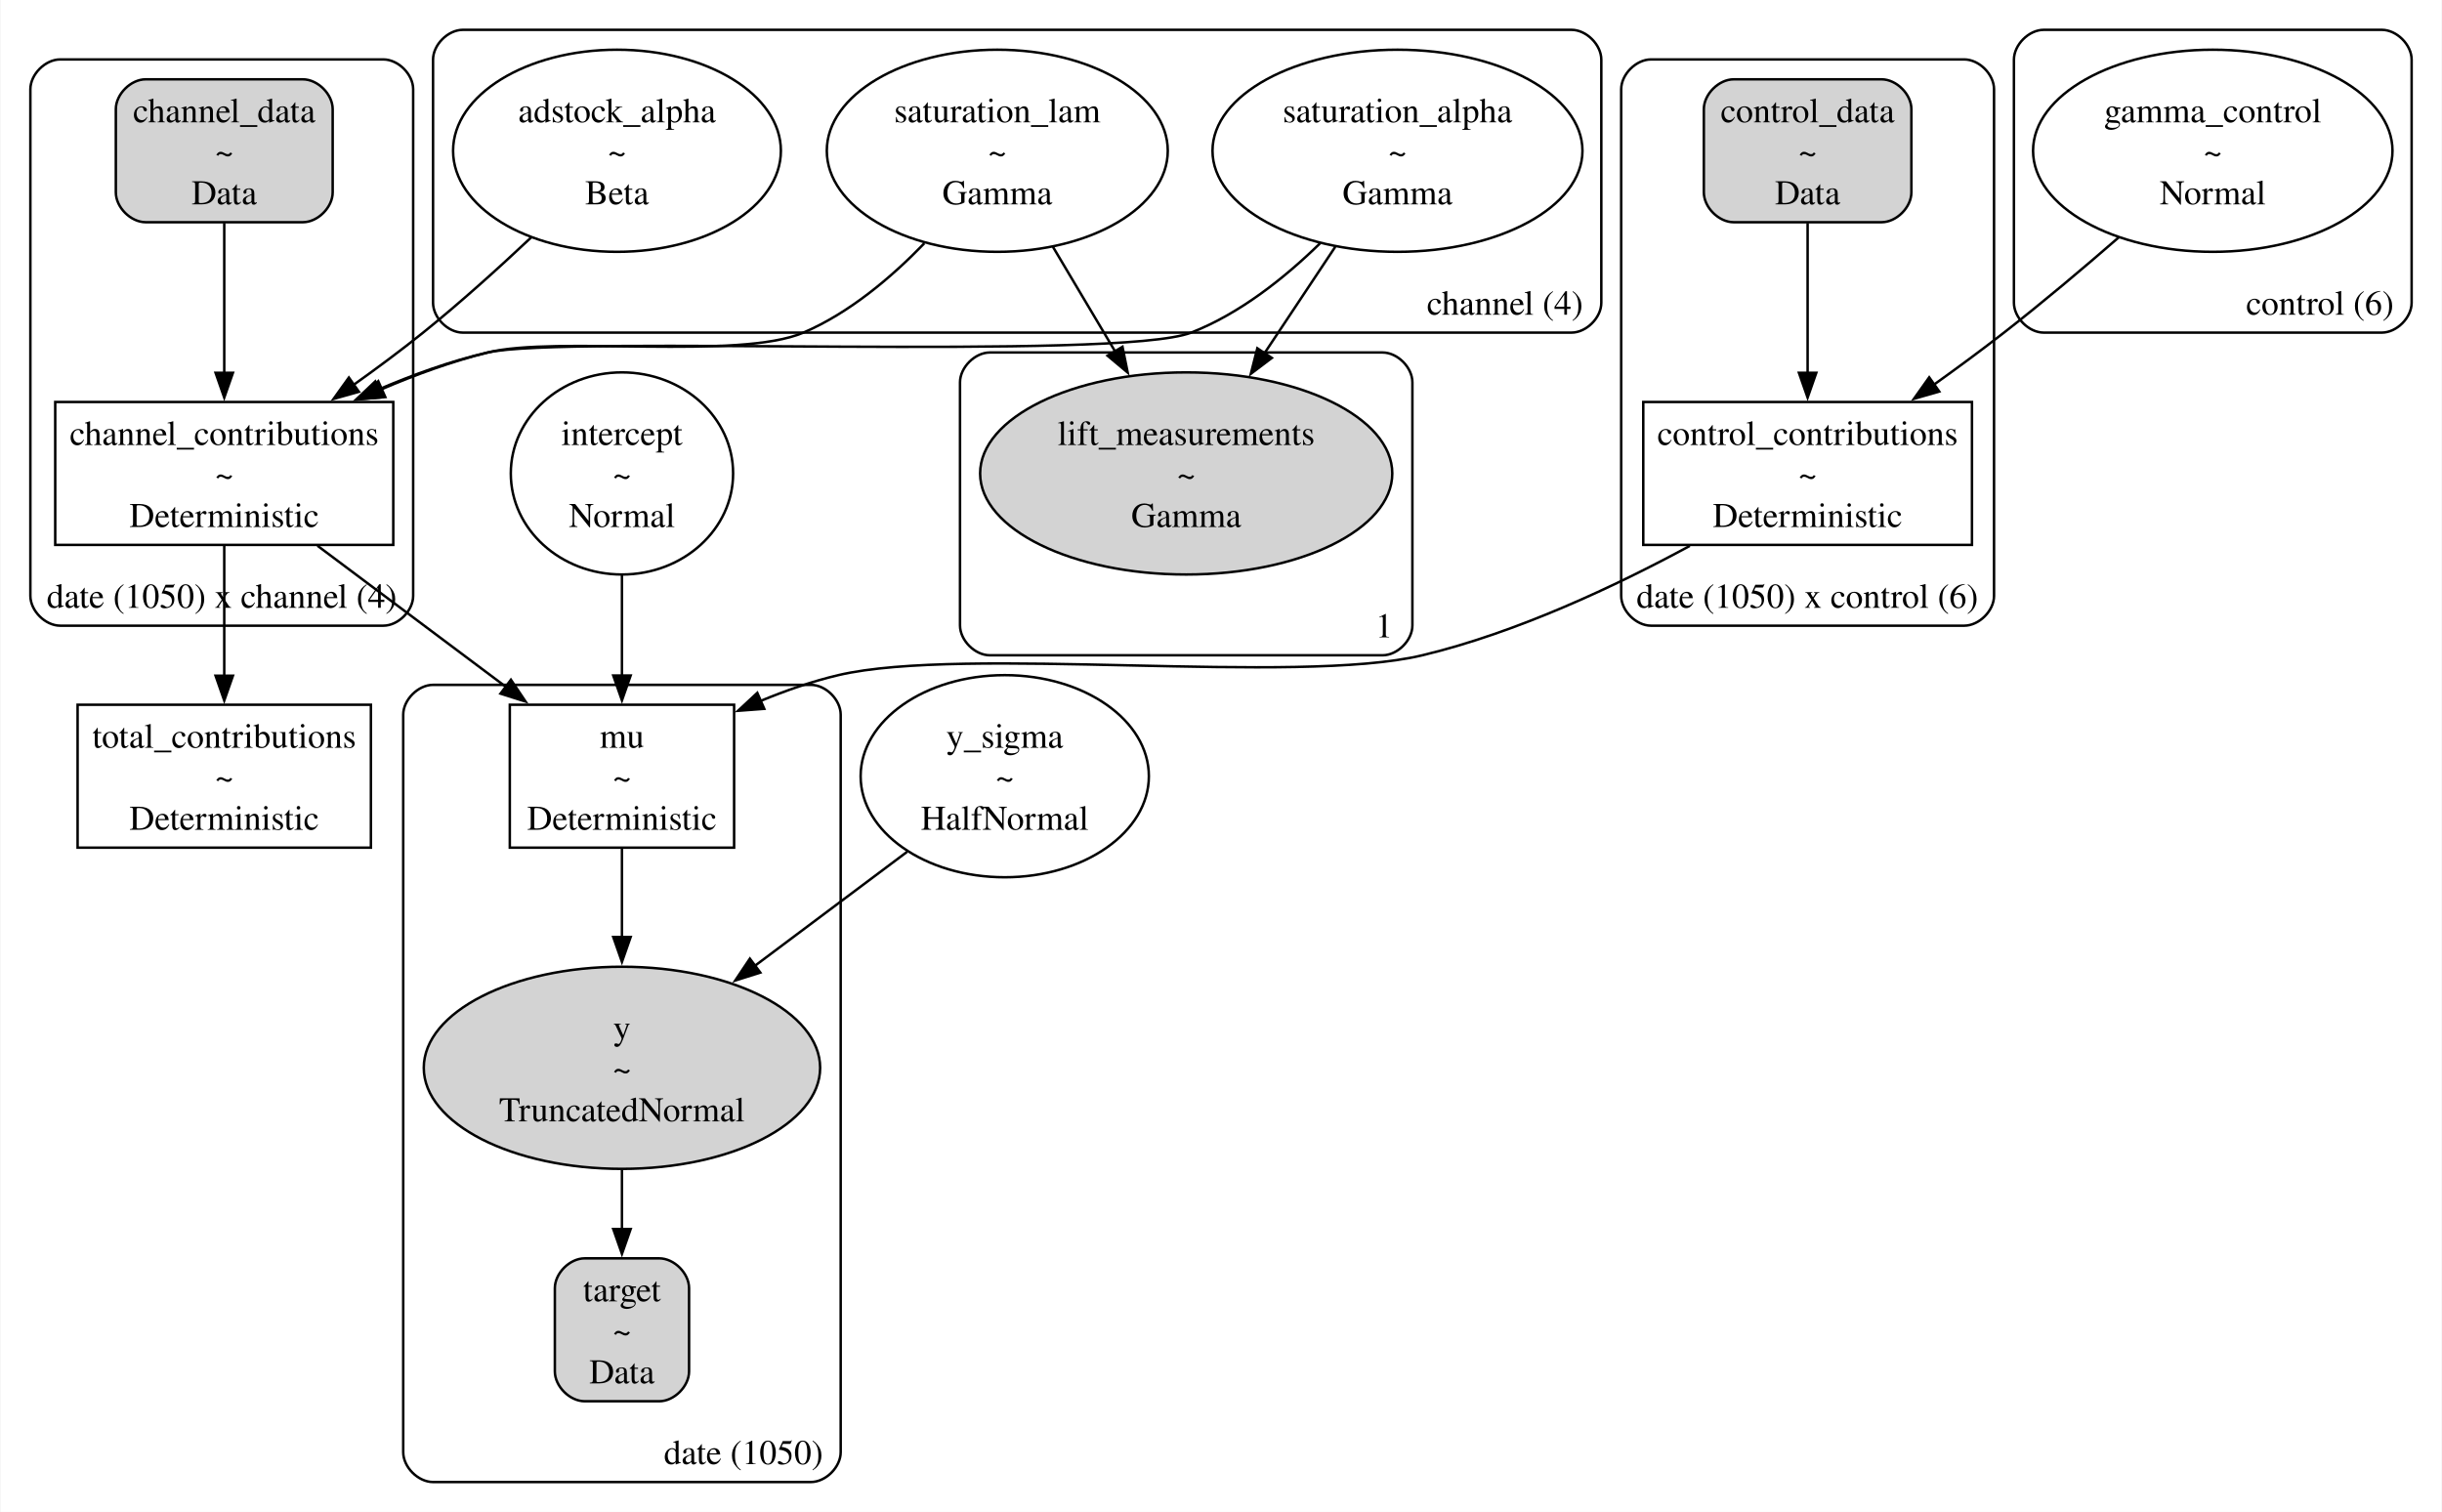
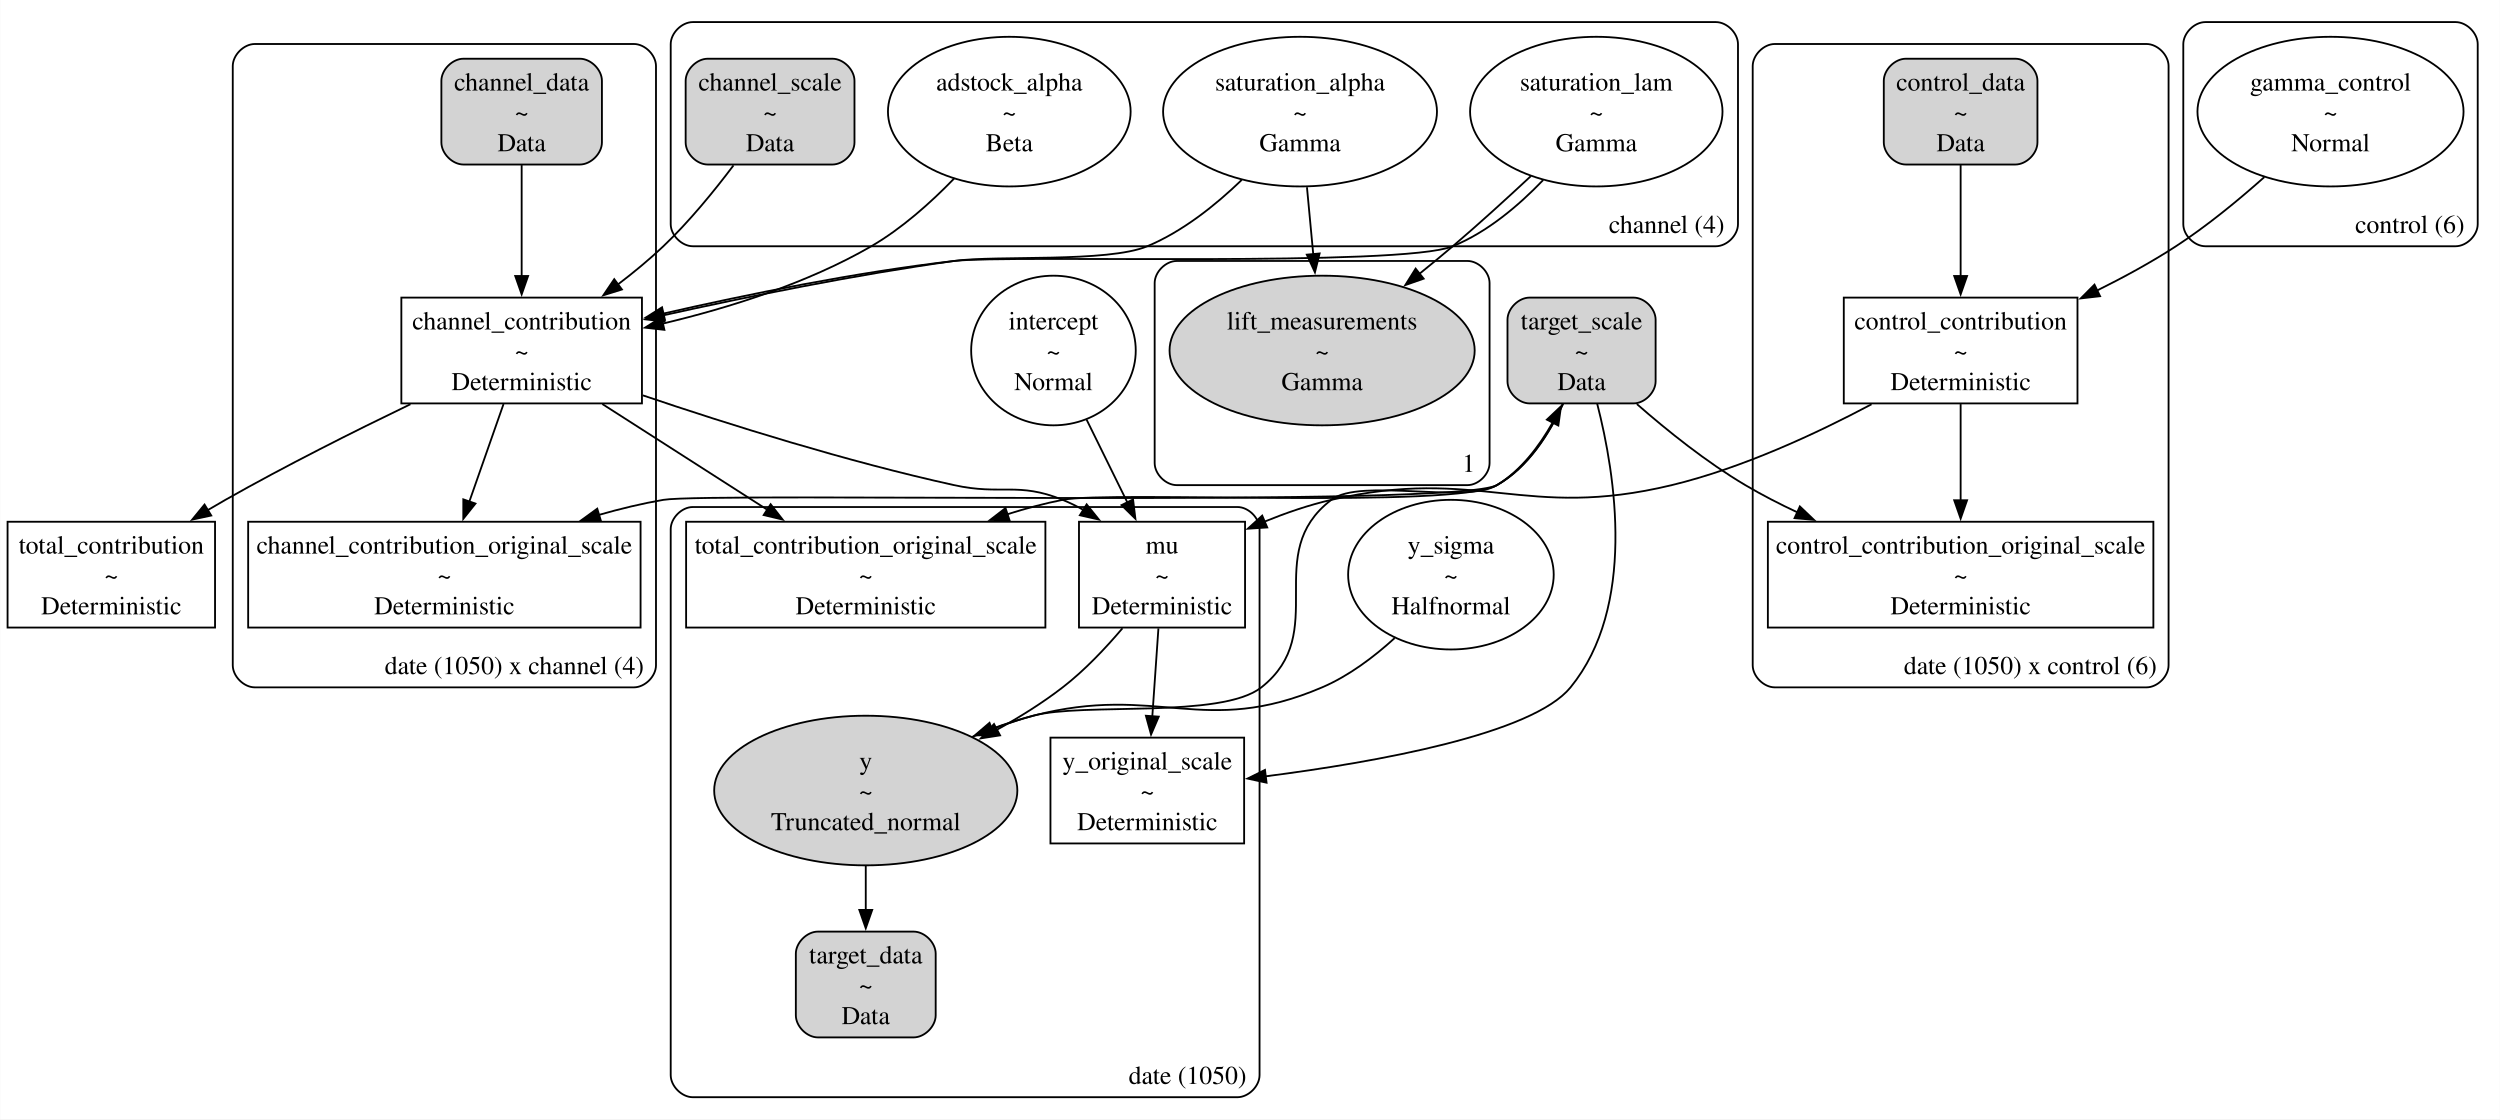
- <svg xmlns="http://www.w3.org/2000/svg" width="982pt" height="608pt" viewBox="0.00 0.00 982.00 608.27">
+ <svg xmlns="http://www.w3.org/2000/svg" width="1358pt" height="608pt" viewBox="0.00 0.00 1358.38 608.27">
  <g id="graph0" class="graph" transform="scale(1 1) rotate(0) translate(4 604.27)">
-     <polygon fill="white" stroke="none" points="-4,4 -4,-604.27 978,-604.27 978,4 -4,4" />
+     <polygon fill="white" stroke="none" points="-4,4 -4,-604.27 1354.38,-604.27 1354.38,4 -4,4" />
    <g id="clust1" class="cluster">
-       <path fill="none" stroke="black" d="M20,-352.54C20,-352.54 150,-352.54 150,-352.54 156,-352.54 162,-358.54 162,-364.54 162,-364.54 162,-568.36 162,-568.36 162,-574.36 156,-580.36 150,-580.36 150,-580.36 20,-580.36 20,-580.36 14,-580.36 8,-574.36 8,-568.36 8,-568.36 8,-364.54 8,-364.54 8,-358.54 14,-352.54 20,-352.54" />
-       <text text-anchor="middle" x="85" y="-359.74" font-family="Times,serif" font-size="14.00">date (1050) x channel (4)</text>
+       <path fill="none" stroke="black" d="M372.38,-470.45C372.38,-470.45 928.38,-470.45 928.38,-470.45 934.38,-470.45 940.38,-476.45 940.38,-482.45 940.38,-482.45 940.38,-580.27 940.38,-580.27 940.38,-586.27 934.38,-592.27 928.38,-592.27 928.38,-592.27 372.38,-592.27 372.38,-592.27 366.38,-592.27 360.38,-586.27 360.38,-580.27 360.38,-580.27 360.38,-482.45 360.38,-482.45 360.38,-476.45 366.38,-470.45 372.38,-470.45" />
+       <text text-anchor="middle" x="901.62" y="-477.65" font-family="Times,serif" font-size="14.00">channel (4)</text>
    </g>
    <g id="clust2" class="cluster">
-       <path fill="none" stroke="black" d="M170,-8C170,-8 322,-8 322,-8 328,-8 334,-14 334,-20 334,-20 334,-316.73 334,-316.73 334,-322.73 328,-328.73 322,-328.73 322,-328.73 170,-328.73 170,-328.73 164,-328.73 158,-322.73 158,-316.73 158,-316.73 158,-20 158,-20 158,-14 164,-8 170,-8" />
-       <text text-anchor="middle" x="294.88" y="-15.2" font-family="Times,serif" font-size="14.00">date (1050)</text>
+       <path fill="none" stroke="black" d="M134.38,-230.73C134.38,-230.73 340.38,-230.73 340.38,-230.73 346.38,-230.73 352.38,-236.73 352.38,-242.73 352.38,-242.73 352.38,-568.36 352.38,-568.36 352.38,-574.36 346.38,-580.36 340.38,-580.36 340.38,-580.36 134.38,-580.36 134.38,-580.36 128.38,-580.36 122.38,-574.36 122.38,-568.36 122.38,-568.36 122.38,-242.73 122.38,-242.73 122.38,-236.73 128.38,-230.73 134.38,-230.73" />
+       <text text-anchor="middle" x="275.38" y="-237.93" font-family="Times,serif" font-size="14.00">date (1050) x channel (4)</text>
    </g>
    <g id="clust3" class="cluster">
-       <path fill="none" stroke="black" d="M182,-470.45C182,-470.45 628,-470.45 628,-470.45 634,-470.45 640,-476.45 640,-482.45 640,-482.45 640,-580.27 640,-580.27 640,-586.27 634,-592.27 628,-592.27 628,-592.27 182,-592.27 182,-592.27 176,-592.27 170,-586.27 170,-580.27 170,-580.27 170,-482.45 170,-482.45 170,-476.45 176,-470.45 182,-470.45" />
-       <text text-anchor="middle" x="601.25" y="-477.65" font-family="Times,serif" font-size="14.00">channel (4)</text>
+       <path fill="none" stroke="black" d="M372.38,-8C372.38,-8 668.38,-8 668.38,-8 674.38,-8 680.38,-14 680.38,-20 680.38,-20 680.38,-316.73 680.38,-316.73 680.38,-322.73 674.38,-328.73 668.38,-328.73 668.38,-328.73 372.38,-328.73 372.38,-328.73 366.38,-328.73 360.38,-322.73 360.38,-316.73 360.38,-316.73 360.38,-20 360.38,-20 360.38,-14 366.38,-8 372.38,-8" />
+       <text text-anchor="middle" x="641.25" y="-15.2" font-family="Times,serif" font-size="14.00">date (1050)</text>
    </g>
    <g id="clust4" class="cluster">
-       <path fill="none" stroke="black" d="M818,-470.45C818,-470.45 954,-470.45 954,-470.45 960,-470.45 966,-476.45 966,-482.45 966,-482.45 966,-580.27 966,-580.27 966,-586.27 960,-592.27 954,-592.27 954,-592.27 818,-592.27 818,-592.27 812,-592.27 806,-586.27 806,-580.27 806,-580.27 806,-482.45 806,-482.45 806,-476.45 812,-470.45 818,-470.45" />
-       <text text-anchor="middle" x="929.12" y="-477.65" font-family="Times,serif" font-size="14.00">control (6)</text>
+       <path fill="none" stroke="black" d="M1194.38,-470.45C1194.38,-470.45 1330.38,-470.45 1330.38,-470.45 1336.38,-470.45 1342.38,-476.45 1342.38,-482.45 1342.38,-482.45 1342.38,-580.27 1342.38,-580.27 1342.38,-586.27 1336.38,-592.27 1330.38,-592.27 1330.38,-592.27 1194.38,-592.27 1194.38,-592.27 1188.38,-592.27 1182.38,-586.27 1182.38,-580.27 1182.38,-580.27 1182.38,-482.45 1182.38,-482.45 1182.38,-476.45 1188.38,-470.45 1194.38,-470.45" />
+       <text text-anchor="middle" x="1305.5" y="-477.65" font-family="Times,serif" font-size="14.00">control (6)</text>
    </g>
    <g id="clust5" class="cluster">
-       <path fill="none" stroke="black" d="M660,-352.54C660,-352.54 786,-352.54 786,-352.54 792,-352.54 798,-358.54 798,-364.54 798,-364.54 798,-568.36 798,-568.36 798,-574.36 792,-580.36 786,-580.36 786,-580.36 660,-580.36 660,-580.36 654,-580.36 648,-574.36 648,-568.36 648,-568.36 648,-364.54 648,-364.54 648,-358.54 654,-352.54 660,-352.54" />
-       <text text-anchor="middle" x="722.88" y="-359.74" font-family="Times,serif" font-size="14.00">date (1050) x control (6)</text>
+       <path fill="none" stroke="black" d="M960.38,-230.73C960.38,-230.73 1162.38,-230.73 1162.38,-230.73 1168.38,-230.73 1174.38,-236.73 1174.38,-242.73 1174.38,-242.73 1174.38,-568.36 1174.38,-568.36 1174.38,-574.36 1168.38,-580.36 1162.38,-580.36 1162.38,-580.36 960.38,-580.36 960.38,-580.36 954.38,-580.36 948.38,-574.36 948.38,-568.36 948.38,-568.36 948.38,-242.73 948.38,-242.73 948.38,-236.73 954.38,-230.73 960.38,-230.73" />
+       <text text-anchor="middle" x="1099.25" y="-237.93" font-family="Times,serif" font-size="14.00">date (1050) x control (6)</text>
    </g>
    <g id="clust6" class="cluster">
-       <path fill="none" stroke="black" d="M394,-340.63C394,-340.63 552,-340.63 552,-340.63 558,-340.63 564,-346.63 564,-352.63 564,-352.63 564,-450.45 564,-450.45 564,-456.45 558,-462.45 552,-462.45 552,-462.45 394,-462.45 394,-462.45 388,-462.45 382,-456.45 382,-450.45 382,-450.45 382,-352.63 382,-352.63 382,-346.63 388,-340.63 394,-340.63" />
-       <text text-anchor="middle" x="552.62" y="-347.83" font-family="Times,serif" font-size="14.00">1</text>
+       <path fill="none" stroke="black" d="M635.38,-340.63C635.38,-340.63 793.38,-340.63 793.38,-340.63 799.38,-340.63 805.38,-346.63 805.38,-352.63 805.38,-352.63 805.38,-450.45 805.38,-450.45 805.38,-456.45 799.38,-462.45 793.38,-462.45 793.38,-462.45 635.38,-462.45 635.38,-462.45 629.38,-462.45 623.38,-456.45 623.38,-450.45 623.38,-450.45 623.38,-352.63 623.38,-352.63 623.38,-346.63 629.38,-340.63 635.38,-340.63" />
+       <text text-anchor="middle" x="794" y="-347.83" font-family="Times,serif" font-size="14.00">1</text>
    </g>
    <g id="node1" class="node">
-       <path fill="lightgrey" stroke="black" d="M117.62,-572.36C117.62,-572.36 54.37,-572.36 54.37,-572.36 48.38,-572.36 42.38,-566.36 42.38,-560.36 42.38,-560.36 42.38,-526.86 42.38,-526.86 42.38,-520.86 48.38,-514.86 54.38,-514.86 54.38,-514.86 117.62,-514.86 117.62,-514.86 123.62,-514.86 129.62,-520.86 129.62,-526.86 129.62,-526.86 129.62,-560.36 129.62,-560.36 129.62,-566.36 123.62,-572.36 117.62,-572.36" />
-       <text text-anchor="middle" x="86" y="-555.06" font-family="Times,serif" font-size="14.00">channel_data</text>
-       <text text-anchor="middle" x="86" y="-538.56" font-family="Times,serif" font-size="14.00">~</text>
-       <text text-anchor="middle" x="86" y="-522.06" font-family="Times,serif" font-size="14.00">Data</text>
+       <path fill="lightgrey" stroke="black" d="M448.25,-572.36C448.25,-572.36 380.5,-572.36 380.5,-572.36 374.5,-572.36 368.5,-566.36 368.5,-560.36 368.5,-560.36 368.5,-526.86 368.5,-526.86 368.5,-520.86 374.5,-514.86 380.5,-514.86 380.5,-514.86 448.25,-514.86 448.25,-514.86 454.25,-514.86 460.25,-520.86 460.25,-526.86 460.25,-526.86 460.25,-560.36 460.25,-560.36 460.25,-566.36 454.25,-572.36 448.25,-572.36" />
+       <text text-anchor="middle" x="414.38" y="-555.06" font-family="Times,serif" font-size="14.00">channel_scale</text>
+       <text text-anchor="middle" x="414.38" y="-538.56" font-family="Times,serif" font-size="14.00">~</text>
+       <text text-anchor="middle" x="414.38" y="-522.06" font-family="Times,serif" font-size="14.00">Data</text>
+     </g>
+     <g id="node10" class="node">
+       <polygon fill="none" stroke="black" points="344.75,-442.54 214,-442.54 214,-385.04 344.75,-385.04 344.75,-442.54" />
+       <text text-anchor="middle" x="279.38" y="-425.24" font-family="Times,serif" font-size="14.00">channel_contribution</text>
+       <text text-anchor="middle" x="279.38" y="-408.74" font-family="Times,serif" font-size="14.00">~</text>
+       <text text-anchor="middle" x="279.38" y="-392.24" font-family="Times,serif" font-size="14.00">Deterministic</text>
+     </g>
+     <g id="edge6" class="edge">
+       <path fill="none" stroke="black" d="M394.5,-514.4C383.98,-500.42 370.36,-483.74 356.38,-470.45 348.82,-463.28 340.31,-456.25 331.77,-449.75" />
+       <polygon fill="black" stroke="black" points="333.87,-446.95 323.76,-443.8 329.7,-452.57 333.87,-446.95" />
    </g>
    <g id="node2" class="node">
-       <polygon fill="none" stroke="black" points="154,-442.54 18,-442.54 18,-385.04 154,-385.04 154,-442.54" />
-       <text text-anchor="middle" x="86" y="-425.24" font-family="Times,serif" font-size="14.00">channel_contributions</text>
-       <text text-anchor="middle" x="86" y="-408.74" font-family="Times,serif" font-size="14.00">~</text>
-       <text text-anchor="middle" x="86" y="-392.24" font-family="Times,serif" font-size="14.00">Deterministic</text>
+       <ellipse fill="none" stroke="black" cx="544.38" cy="-543.61" rx="65.94" ry="40.66" />
+       <text text-anchor="middle" x="544.38" y="-555.06" font-family="Times,serif" font-size="14.00">adstock_alpha</text>
+       <text text-anchor="middle" x="544.38" y="-538.56" font-family="Times,serif" font-size="14.00">~</text>
+       <text text-anchor="middle" x="544.38" y="-522.06" font-family="Times,serif" font-size="14.00">Beta</text>
+     </g>
+     <g id="edge4" class="edge">
+       <path fill="none" stroke="black" d="M514.37,-507.22C501.65,-494.08 485.94,-480.06 469.38,-470.45 434.61,-450.29 391.98,-436.94 355.91,-428.38" />
+       <polygon fill="black" stroke="black" points="356.95,-425.02 346.42,-426.21 355.39,-431.85 356.95,-425.02" />
+     </g>
+     <g id="node3" class="node">
+       <ellipse fill="none" stroke="black" cx="702.38" cy="-543.61" rx="74.42" ry="40.66" />
+       <text text-anchor="middle" x="702.38" y="-555.06" font-family="Times,serif" font-size="14.00">saturation_alpha</text>
+       <text text-anchor="middle" x="702.38" y="-538.56" font-family="Times,serif" font-size="14.00">~</text>
+       <text text-anchor="middle" x="702.38" y="-522.06" font-family="Times,serif" font-size="14.00">Gamma</text>
    </g>
    <g id="edge5" class="edge">
-       <path fill="none" stroke="black" d="M86,-514.56C86,-496.83 86,-473.65 86,-454.1" />
-       <polygon fill="black" stroke="black" points="89.5,-454.29 86,-444.29 82.5,-454.29 89.5,-454.29" />
+       <path fill="none" stroke="black" d="M670.7,-506.5C656.48,-492.75 638.58,-478.48 619.38,-470.45 597.78,-461.43 537.55,-465.67 514.38,-462.45 461.14,-455.05 401.83,-443 356.11,-432.86" />
+       <polygon fill="black" stroke="black" points="357.09,-429.49 346.57,-430.73 355.57,-436.33 357.09,-429.49" />
+     </g>
+     <g id="node21" class="node">
+       <ellipse fill="lightgrey" stroke="black" cx="714.38" cy="-413.79" rx="82.91" ry="40.66" />
+       <text text-anchor="middle" x="714.38" y="-425.24" font-family="Times,serif" font-size="14.00">lift_measurements</text>
+       <text text-anchor="middle" x="714.38" y="-408.74" font-family="Times,serif" font-size="14.00">~</text>
+       <text text-anchor="middle" x="714.38" y="-392.24" font-family="Times,serif" font-size="14.00">Gamma</text>
+     </g>
+     <g id="edge24" class="edge">
+       <path fill="none" stroke="black" d="M706.14,-502.52C707.22,-490.98 708.42,-478.23 709.56,-466.11" />
+       <polygon fill="black" stroke="black" points="713.03,-466.53 710.48,-456.25 706.06,-465.88 713.03,-466.53" />
+     </g>
+     <g id="node4" class="node">
+       <ellipse fill="none" stroke="black" cx="863.38" cy="-543.61" rx="68.59" ry="40.66" />
+       <text text-anchor="middle" x="863.38" y="-555.06" font-family="Times,serif" font-size="14.00">saturation_lam</text>
+       <text text-anchor="middle" x="863.38" y="-538.56" font-family="Times,serif" font-size="14.00">~</text>
+       <text text-anchor="middle" x="863.38" y="-522.06" font-family="Times,serif" font-size="14.00">Gamma</text>
+     </g>
+     <g id="edge7" class="edge">
+       <path fill="none" stroke="black" d="M834.53,-506.46C821.2,-492.53 804.16,-478.13 785.38,-470.45 757.49,-459.05 544.3,-465.9 514.38,-462.45 461.08,-456.31 401.89,-444.27 356.24,-433.83" />
+       <polygon fill="black" stroke="black" points="357.25,-430.47 346.71,-431.63 355.67,-437.29 357.25,-430.47" />
+     </g>
+     <g id="edge25" class="edge">
+       <path fill="none" stroke="black" d="M827.82,-508.57C814.69,-496.32 799.56,-482.54 785.38,-470.45 779.61,-465.54 773.49,-460.49 767.35,-455.54" />
+       <polygon fill="black" stroke="black" points="769.56,-452.83 759.57,-449.33 765.2,-458.3 769.56,-452.83" />
    </g>
    <g id="node5" class="node">
-       <polygon fill="none" stroke="black" points="291.12,-320.73 200.88,-320.73 200.88,-263.23 291.12,-263.23 291.12,-320.73" />
-       <text text-anchor="middle" x="246" y="-303.43" font-family="Times,serif" font-size="14.00">mu</text>
-       <text text-anchor="middle" x="246" y="-286.93" font-family="Times,serif" font-size="14.00">~</text>
-       <text text-anchor="middle" x="246" y="-270.43" font-family="Times,serif" font-size="14.00">Deterministic</text>
+       <path fill="lightgrey" stroke="black" d="M883.62,-442.54C883.62,-442.54 827.12,-442.54 827.12,-442.54 821.12,-442.54 815.12,-436.54 815.12,-430.54 815.12,-430.54 815.12,-397.04 815.12,-397.04 815.12,-391.04 821.12,-385.04 827.12,-385.04 827.12,-385.04 883.62,-385.04 883.62,-385.04 889.62,-385.04 895.62,-391.04 895.62,-397.04 895.62,-397.04 895.62,-430.54 895.62,-430.54 895.62,-436.54 889.62,-442.54 883.62,-442.54" />
+       <text text-anchor="middle" x="855.38" y="-425.24" font-family="Times,serif" font-size="14.00">target_scale</text>
+       <text text-anchor="middle" x="855.38" y="-408.74" font-family="Times,serif" font-size="14.00">~</text>
+       <text text-anchor="middle" x="855.38" y="-392.24" font-family="Times,serif" font-size="14.00">Data</text>
+     </g>
+     <g id="node11" class="node">
+       <polygon fill="none" stroke="black" points="344,-320.73 130.75,-320.73 130.75,-263.23 344,-263.23 344,-320.73" />
+       <text text-anchor="middle" x="237.38" y="-303.43" font-family="Times,serif" font-size="14.00">channel_contribution_original_scale</text>
+       <text text-anchor="middle" x="237.38" y="-286.93" font-family="Times,serif" font-size="14.00">~</text>
+       <text text-anchor="middle" x="237.38" y="-270.43" font-family="Times,serif" font-size="14.00">Deterministic</text>
+     </g>
+     <g id="edge16" class="edge">
+       <path fill="none" stroke="black" d="M845.33,-384.78C838,-368.82 826.36,-350.14 809.38,-340.63 787.41,-328.34 381.18,-336.88 356.38,-332.63 344.91,-330.67 333.04,-327.8 321.45,-324.48" />
+       <polygon fill="black" stroke="black" points="322.47,-321.14 311.88,-321.62 320.46,-327.84 322.47,-321.14" />
+     </g>
+     <g id="node13" class="node">
+       <polygon fill="none" stroke="black" points="564,-320.73 368.75,-320.73 368.75,-263.23 564,-263.23 564,-320.73" />
+       <text text-anchor="middle" x="466.38" y="-303.43" font-family="Times,serif" font-size="14.00">total_contribution_original_scale</text>
+       <text text-anchor="middle" x="466.38" y="-286.93" font-family="Times,serif" font-size="14.00">~</text>
+       <text text-anchor="middle" x="466.38" y="-270.43" font-family="Times,serif" font-size="14.00">Deterministic</text>
+     </g>
+     <g id="edge18" class="edge">
+       <path fill="none" stroke="black" d="M845.27,-384.88C837.93,-368.95 826.28,-350.28 809.38,-340.63 786.59,-327.63 599.12,-337.7 573.38,-332.63 563.45,-330.68 553.24,-327.93 543.23,-324.78" />
+       <polygon fill="black" stroke="black" points="544.52,-321.52 533.93,-321.69 542.32,-328.16 544.52,-321.52" />
+     </g>
+     <g id="node16" class="node">
+       <polygon fill="none" stroke="black" points="672,-203.41 566.75,-203.41 566.75,-145.91 672,-145.91 672,-203.41" />
+       <text text-anchor="middle" x="619.38" y="-186.11" font-family="Times,serif" font-size="14.00">y_original_scale</text>
+       <text text-anchor="middle" x="619.38" y="-169.61" font-family="Times,serif" font-size="14.00">~</text>
+       <text text-anchor="middle" x="619.38" y="-153.11" font-family="Times,serif" font-size="14.00">Deterministic</text>
+     </g>
+     <g id="edge22" class="edge">
+       <path fill="none" stroke="black" d="M863.87,-384.86C873.9,-345.73 885.06,-274.47 849.38,-230.73 828.65,-205.32 744.27,-190.18 683.72,-182.39" />
+       <polygon fill="black" stroke="black" points="684.19,-178.92 673.84,-181.16 683.33,-185.87 684.19,-178.92" />
+     </g>
+     <g id="node18" class="node">
+       <polygon fill="none" stroke="black" points="1166.12,-320.73 956.62,-320.73 956.62,-263.23 1166.12,-263.23 1166.12,-320.73" />
+       <text text-anchor="middle" x="1061.38" y="-303.43" font-family="Times,serif" font-size="14.00">control_contribution_original_scale</text>
+       <text text-anchor="middle" x="1061.38" y="-286.93" font-family="Times,serif" font-size="14.00">~</text>
+       <text text-anchor="middle" x="1061.38" y="-270.43" font-family="Times,serif" font-size="14.00">Deterministic</text>
+     </g>
+     <g id="edge21" class="edge">
+       <path fill="none" stroke="black" d="M885.43,-384.69C901.95,-370.23 923.31,-353.09 944.38,-340.63 953.34,-335.33 963.01,-330.36 972.81,-325.77" />
+       <polygon fill="black" stroke="black" points="974,-329.07 981.67,-321.76 971.11,-322.69 974,-329.07" />
+     </g>
+     <g id="node6" class="node">
+       <polygon fill="none" stroke="black" points="112.75,-320.73 0,-320.73 0,-263.23 112.75,-263.23 112.75,-320.73" />
+       <text text-anchor="middle" x="56.38" y="-303.43" font-family="Times,serif" font-size="14.00">total_contribution</text>
+       <text text-anchor="middle" x="56.38" y="-286.93" font-family="Times,serif" font-size="14.00">~</text>
+       <text text-anchor="middle" x="56.38" y="-270.43" font-family="Times,serif" font-size="14.00">Deterministic</text>
+     </g>
+     <g id="node7" class="node">
+       <ellipse fill="none" stroke="black" cx="568.38" cy="-413.79" rx="44.72" ry="40.66" />
+       <text text-anchor="middle" x="568.38" y="-425.24" font-family="Times,serif" font-size="14.00">intercept</text>
+       <text text-anchor="middle" x="568.38" y="-408.74" font-family="Times,serif" font-size="14.00">~</text>
+       <text text-anchor="middle" x="568.38" y="-392.24" font-family="Times,serif" font-size="14.00">Normal</text>
+     </g>
+     <g id="node15" class="node">
+       <polygon fill="none" stroke="black" points="672.5,-320.73 582.25,-320.73 582.25,-263.23 672.5,-263.23 672.5,-320.73" />
+       <text text-anchor="middle" x="627.38" y="-303.43" font-family="Times,serif" font-size="14.00">mu</text>
+       <text text-anchor="middle" x="627.38" y="-286.93" font-family="Times,serif" font-size="14.00">~</text>
+       <text text-anchor="middle" x="627.38" y="-270.43" font-family="Times,serif" font-size="14.00">Deterministic</text>
+     </g>
+     <g id="edge13" class="edge">
+       <path fill="none" stroke="black" d="M586.4,-376.19C593.43,-361.91 601.5,-345.52 608.61,-331.09" />
+       <polygon fill="black" stroke="black" points="611.64,-332.86 612.91,-322.35 605.36,-329.77 611.64,-332.86" />
+     </g>
+     <g id="node8" class="node">
+       <ellipse fill="none" stroke="black" cx="784.38" cy="-291.98" rx="55.86" ry="40.66" />
+       <text text-anchor="middle" x="784.38" y="-303.43" font-family="Times,serif" font-size="14.00">y_sigma</text>
+       <text text-anchor="middle" x="784.38" y="-286.93" font-family="Times,serif" font-size="14.00">~</text>
+       <text text-anchor="middle" x="784.38" y="-270.43" font-family="Times,serif" font-size="14.00">Halfnormal</text>
+     </g>
+     <g id="node12" class="node">
+       <ellipse fill="lightgrey" stroke="black" cx="466.38" cy="-174.66" rx="82.38" ry="40.66" />
+       <text text-anchor="middle" x="466.38" y="-186.11" font-family="Times,serif" font-size="14.00">y</text>
+       <text text-anchor="middle" x="466.38" y="-169.61" font-family="Times,serif" font-size="14.00">~</text>
+       <text text-anchor="middle" x="466.38" y="-153.11" font-family="Times,serif" font-size="14.00">Truncated_normal</text>
+     </g>
+     <g id="edge14" class="edge">
+       <path fill="none" stroke="black" d="M753.81,-257.52C742.47,-247.18 728.82,-236.91 714.38,-230.73 649.91,-203.15 625.23,-232.96 557.38,-215.32 549.89,-213.37 542.24,-210.89 534.7,-208.12" />
+       <polygon fill="black" stroke="black" points="536.16,-204.93 525.57,-204.58 533.63,-211.46 536.16,-204.93" />
+     </g>
+     <g id="node9" class="node">
+       <path fill="lightgrey" stroke="black" d="M311,-572.36C311,-572.36 247.75,-572.36 247.75,-572.36 241.75,-572.36 235.75,-566.36 235.75,-560.36 235.75,-560.36 235.75,-526.86 235.75,-526.86 235.75,-520.86 241.75,-514.86 247.75,-514.86 247.75,-514.86 311,-514.86 311,-514.86 317,-514.86 323,-520.86 323,-526.86 323,-526.86 323,-560.36 323,-560.36 323,-566.36 317,-572.36 311,-572.36" />
+       <text text-anchor="middle" x="279.38" y="-555.06" font-family="Times,serif" font-size="14.00">channel_data</text>
+       <text text-anchor="middle" x="279.38" y="-538.56" font-family="Times,serif" font-size="14.00">~</text>
+       <text text-anchor="middle" x="279.38" y="-522.06" font-family="Times,serif" font-size="14.00">Data</text>
+     </g>
+     <g id="edge3" class="edge">
+       <path fill="none" stroke="black" d="M279.38,-514.56C279.38,-496.83 279.38,-473.65 279.38,-454.1" />
+       <polygon fill="black" stroke="black" points="282.88,-454.29 279.38,-444.29 275.88,-454.29 282.88,-454.29" />
+     </g>
+     <g id="edge8" class="edge">
+       <path fill="none" stroke="black" d="M218.94,-384.6C188.39,-369.87 150.97,-351.11 118.38,-332.63 115.21,-330.84 111.98,-328.95 108.73,-327.02" />
+       <polygon fill="black" stroke="black" points="110.69,-324.11 100.33,-321.89 107.04,-330.08 110.69,-324.11" />
+     </g>
+     <g id="edge17" class="edge">
+       <path fill="none" stroke="black" d="M269.53,-384.7C263.95,-368.78 256.88,-348.63 250.8,-331.27" />
+       <polygon fill="black" stroke="black" points="254.27,-330.6 247.66,-322.32 247.67,-332.91 254.27,-330.6" />
+     </g>
+     <g id="edge19" class="edge">
+       <path fill="none" stroke="black" d="M323.22,-384.7C350.08,-367.49 384.66,-345.34 413.09,-327.12" />
+       <polygon fill="black" stroke="black" points="414.68,-330.26 421.21,-321.92 410.9,-324.36 414.68,-330.26" />
+     </g>
+     <g id="edge12" class="edge">
+       <path fill="none" stroke="black" d="M345.21,-389.42C391.9,-373.62 456.33,-353.39 514.38,-340.63 540.22,-334.95 548.84,-342.55 573.38,-332.63 577.21,-331.08 581.03,-329.2 584.75,-327.1" />
+       <polygon fill="black" stroke="black" points="586.42,-330.18 593.06,-321.93 582.72,-324.24 586.42,-330.18" />
+     </g>
+     <g id="edge1" class="edge">
+       <path fill="none" stroke="black" d="M524.22,-203.8C535.04,-208.22 546.4,-212.31 557.38,-215.32 584.16,-222.65 659.59,-213.51 681.38,-230.73 719.3,-260.7 680.93,-303.33 719.38,-332.63 735.34,-344.81 792.22,-330.21 809.38,-340.63 822.4,-348.55 832.37,-361.7 839.65,-374.63" />
+       <polygon fill="black" stroke="black" points="836.52,-376.22 844.22,-383.5 842.75,-373.01 836.52,-376.22" />
+     </g>
+     <g id="node14" class="node">
+       <path fill="lightgrey" stroke="black" d="M492.38,-98C492.38,-98 440.38,-98 440.38,-98 434.38,-98 428.38,-92 428.38,-86 428.38,-86 428.38,-52.5 428.38,-52.5 428.38,-46.5 434.38,-40.5 440.38,-40.5 440.38,-40.5 492.38,-40.5 492.38,-40.5 498.38,-40.5 504.38,-46.5 504.38,-52.5 504.38,-52.5 504.38,-86 504.38,-86 504.38,-92 498.38,-98 492.38,-98" />
+       <text text-anchor="middle" x="466.38" y="-80.7" font-family="Times,serif" font-size="14.00">target_data</text>
+       <text text-anchor="middle" x="466.38" y="-64.2" font-family="Times,serif" font-size="14.00">~</text>
+       <text text-anchor="middle" x="466.38" y="-47.7" font-family="Times,serif" font-size="14.00">Data</text>
+     </g>
+     <g id="edge2" class="edge">
+       <path fill="none" stroke="black" d="M466.38,-133.68C466.38,-125.83 466.38,-117.6 466.38,-109.76" />
+       <polygon fill="black" stroke="black" points="469.88,-109.79 466.38,-99.79 462.88,-109.79 469.88,-109.79" />
+     </g>
+     <g id="edge15" class="edge">
+       <path fill="none" stroke="black" d="M605.88,-262.84C596.65,-251.95 585.27,-239.91 573.38,-230.73 562.42,-222.26 549.96,-214.49 537.51,-207.62" />
+       <polygon fill="black" stroke="black" points="539.37,-204.64 528.9,-203.02 536.07,-210.81 539.37,-204.64" />
+     </g>
+     <g id="edge23" class="edge">
+       <path fill="none" stroke="black" d="M625.42,-262.77C624.41,-248.28 623.17,-230.4 622.08,-214.62" />
+       <polygon fill="black" stroke="black" points="625.6,-214.82 621.42,-205.09 618.62,-215.31 625.6,-214.82" />
+     </g>
+     <g id="node17" class="node">
+       <ellipse fill="none" stroke="black" cx="1262.38" cy="-543.61" rx="72.3" ry="40.66" />
+       <text text-anchor="middle" x="1262.38" y="-555.06" font-family="Times,serif" font-size="14.00">gamma_control</text>
+       <text text-anchor="middle" x="1262.38" y="-538.56" font-family="Times,serif" font-size="14.00">~</text>
+       <text text-anchor="middle" x="1262.38" y="-522.06" font-family="Times,serif" font-size="14.00">Normal</text>
+     </g>
+     <g id="node19" class="node">
+       <polygon fill="none" stroke="black" points="1124.88,-442.54 997.88,-442.54 997.88,-385.04 1124.88,-385.04 1124.88,-442.54" />
+       <text text-anchor="middle" x="1061.38" y="-425.24" font-family="Times,serif" font-size="14.00">control_contribution</text>
+       <text text-anchor="middle" x="1061.38" y="-408.74" font-family="Times,serif" font-size="14.00">~</text>
+       <text text-anchor="middle" x="1061.38" y="-392.24" font-family="Times,serif" font-size="14.00">Deterministic</text>
+     </g>
+     <g id="edge9" class="edge">
+       <path fill="none" stroke="black" d="M1226.43,-508.04C1212.14,-495.31 1195.13,-481.36 1178.38,-470.45 1164.97,-461.73 1149.99,-453.56 1135.34,-446.31" />
+       <polygon fill="black" stroke="black" points="1137.16,-443.3 1126.63,-442.1 1134.11,-449.6 1137.16,-443.3" />
    </g>
    <g id="edge11" class="edge">
-       <path fill="none" stroke="black" d="M123.51,-384.7C146.2,-367.71 175.31,-345.91 199.46,-327.83" />
-       <polygon fill="black" stroke="black" points="201.33,-330.8 207.23,-322.01 197.13,-325.2 201.33,-330.8" />
-     </g>
-     <g id="node8" class="node">
-       <polygon fill="none" stroke="black" points="145,-320.73 27,-320.73 27,-263.23 145,-263.23 145,-320.73" />
-       <text text-anchor="middle" x="86" y="-303.43" font-family="Times,serif" font-size="14.00">total_contributions</text>
-       <text text-anchor="middle" x="86" y="-286.93" font-family="Times,serif" font-size="14.00">~</text>
-       <text text-anchor="middle" x="86" y="-270.43" font-family="Times,serif" font-size="14.00">Deterministic</text>
-     </g>
-     <g id="edge6" class="edge">
-       <path fill="none" stroke="black" d="M86,-384.7C86,-369.08 86,-349.39 86,-332.26" />
-       <polygon fill="black" stroke="black" points="89.5,-332.41 86,-322.41 82.5,-332.41 89.5,-332.41" />
-     </g>
-     <g id="node3" class="node">
-       <ellipse fill="lightgrey" stroke="black" cx="246" cy="-174.66" rx="79.73" ry="40.66" />
-       <text text-anchor="middle" x="246" y="-186.11" font-family="Times,serif" font-size="14.00">y</text>
-       <text text-anchor="middle" x="246" y="-169.61" font-family="Times,serif" font-size="14.00">~</text>
-       <text text-anchor="middle" x="246" y="-153.11" font-family="Times,serif" font-size="14.00">TruncatedNormal</text>
-     </g>
-     <g id="node4" class="node">
-       <path fill="lightgrey" stroke="black" d="M261,-98C261,-98 231,-98 231,-98 225,-98 219,-92 219,-86 219,-86 219,-52.5 219,-52.5 219,-46.5 225,-40.5 231,-40.5 231,-40.5 261,-40.5 261,-40.5 267,-40.5 273,-46.5 273,-52.5 273,-52.5 273,-86 273,-86 273,-92 267,-98 261,-98" />
-       <text text-anchor="middle" x="246" y="-80.7" font-family="Times,serif" font-size="14.00">target</text>
-       <text text-anchor="middle" x="246" y="-64.2" font-family="Times,serif" font-size="14.00">~</text>
-       <text text-anchor="middle" x="246" y="-47.7" font-family="Times,serif" font-size="14.00">Data</text>
-     </g>
-     <g id="edge1" class="edge">
-       <path fill="none" stroke="black" d="M246,-133.68C246,-125.83 246,-117.6 246,-109.76" />
-       <polygon fill="black" stroke="black" points="249.5,-109.79 246,-99.79 242.5,-109.79 249.5,-109.79" />
-     </g>
-     <g id="edge13" class="edge">
-       <path fill="none" stroke="black" d="M246,-262.77C246,-251.94 246,-239.23 246,-226.91" />
-       <polygon fill="black" stroke="black" points="249.5,-227.28 246,-217.28 242.5,-227.28 249.5,-227.28" />
-     </g>
-     <g id="node6" class="node">
-       <ellipse fill="none" stroke="black" cx="246" cy="-413.79" rx="44.72" ry="40.66" />
-       <text text-anchor="middle" x="246" y="-425.24" font-family="Times,serif" font-size="14.00">intercept</text>
-       <text text-anchor="middle" x="246" y="-408.74" font-family="Times,serif" font-size="14.00">~</text>
-       <text text-anchor="middle" x="246" y="-392.24" font-family="Times,serif" font-size="14.00">Normal</text>
-     </g>
-     <g id="edge9" class="edge">
-       <path fill="none" stroke="black" d="M246,-372.9C246,-359.87 246,-345.41 246,-332.41" />
-       <polygon fill="black" stroke="black" points="249.5,-332.48 246,-322.48 242.5,-332.48 249.5,-332.48" />
-     </g>
-     <g id="node7" class="node">
-       <ellipse fill="none" stroke="black" cx="400" cy="-291.98" rx="57.98" ry="40.66" />
-       <text text-anchor="middle" x="400" y="-303.43" font-family="Times,serif" font-size="14.00">y_sigma</text>
-       <text text-anchor="middle" x="400" y="-286.93" font-family="Times,serif" font-size="14.00">~</text>
-       <text text-anchor="middle" x="400" y="-270.43" font-family="Times,serif" font-size="14.00">HalfNormal</text>
-     </g>
-     <g id="edge12" class="edge">
-       <path fill="none" stroke="black" d="M360.74,-261.58C342.12,-247.63 319.58,-230.76 299.43,-215.66" />
-       <polygon fill="black" stroke="black" points="301.67,-212.97 291.57,-209.78 297.47,-218.58 301.67,-212.97" />
-     </g>
-     <g id="node9" class="node">
-       <ellipse fill="none" stroke="black" cx="558" cy="-543.61" rx="74.42" ry="40.66" />
-       <text text-anchor="middle" x="558" y="-555.06" font-family="Times,serif" font-size="14.00">saturation_alpha</text>
-       <text text-anchor="middle" x="558" y="-538.56" font-family="Times,serif" font-size="14.00">~</text>
-       <text text-anchor="middle" x="558" y="-522.06" font-family="Times,serif" font-size="14.00">Gamma</text>
-     </g>
-     <g id="edge2" class="edge">
-       <path fill="none" stroke="black" d="M526.9,-506.42C512.64,-492.48 494.57,-478.09 475,-470.45 445.69,-459.02 222.66,-469.48 192,-462.45 177.2,-459.06 161.95,-453.54 147.78,-447.45" />
-       <polygon fill="black" stroke="black" points="149.62,-444.44 139.06,-443.54 146.76,-450.82 149.62,-444.44" />
-     </g>
-     <g id="node15" class="node">
-       <ellipse fill="lightgrey" stroke="black" cx="473" cy="-413.79" rx="82.91" ry="40.66" />
-       <text text-anchor="middle" x="473" y="-425.24" font-family="Times,serif" font-size="14.00">lift_measurements</text>
-       <text text-anchor="middle" x="473" y="-408.74" font-family="Times,serif" font-size="14.00">~</text>
-       <text text-anchor="middle" x="473" y="-392.24" font-family="Times,serif" font-size="14.00">Gamma</text>
-     </g>
-     <g id="edge14" class="edge">
-       <path fill="none" stroke="black" d="M532.96,-504.95C524.04,-491.55 513.89,-476.28 504.51,-462.17" />
-       <polygon fill="black" stroke="black" points="507.45,-460.27 499,-453.88 501.62,-464.15 507.45,-460.27" />
-     </g>
-     <g id="node10" class="node">
-       <ellipse fill="none" stroke="black" cx="244" cy="-543.61" rx="65.94" ry="40.66" />
-       <text text-anchor="middle" x="244" y="-555.06" font-family="Times,serif" font-size="14.00">adstock_alpha</text>
-       <text text-anchor="middle" x="244" y="-538.56" font-family="Times,serif" font-size="14.00">~</text>
-       <text text-anchor="middle" x="244" y="-522.06" font-family="Times,serif" font-size="14.00">Beta</text>
-     </g>
-     <g id="edge3" class="edge">
-       <path fill="none" stroke="black" d="M209.59,-508.85C196.33,-496.36 180.81,-482.36 166,-470.45 157.2,-463.38 147.55,-456.2 138.09,-449.47" />
-       <polygon fill="black" stroke="black" points="140.17,-446.65 129.97,-443.77 136.14,-452.38 140.17,-446.65" />
-     </g>
-     <g id="node11" class="node">
-       <ellipse fill="none" stroke="black" cx="397" cy="-543.61" rx="68.59" ry="40.66" />
-       <text text-anchor="middle" x="397" y="-555.06" font-family="Times,serif" font-size="14.00">saturation_lam</text>
-       <text text-anchor="middle" x="397" y="-538.56" font-family="Times,serif" font-size="14.00">~</text>
-       <text text-anchor="middle" x="397" y="-522.06" font-family="Times,serif" font-size="14.00">Gamma</text>
-     </g>
-     <g id="edge4" class="edge">
-       <path fill="none" stroke="black" d="M367.66,-506.39C354.37,-492.63 337.48,-478.37 319,-470.45 293.01,-459.32 219.45,-469.25 192,-462.45 177.72,-458.92 162.97,-453.53 149.19,-447.63" />
-       <polygon fill="black" stroke="black" points="150.8,-444.52 140.24,-443.66 147.96,-450.91 150.8,-444.52" />
-     </g>
-     <g id="edge15" class="edge">
-       <path fill="none" stroke="black" d="M419.39,-504.95C427.21,-491.8 436.1,-476.85 444.36,-462.95" />
-       <polygon fill="black" stroke="black" points="447.37,-464.75 449.47,-454.37 441.35,-461.17 447.37,-464.75" />
-     </g>
-     <g id="node12" class="node">
-       <ellipse fill="none" stroke="black" cx="886" cy="-543.61" rx="72.3" ry="40.66" />
-       <text text-anchor="middle" x="886" y="-555.06" font-family="Times,serif" font-size="14.00">gamma_control</text>
-       <text text-anchor="middle" x="886" y="-538.56" font-family="Times,serif" font-size="14.00">~</text>
-       <text text-anchor="middle" x="886" y="-522.06" font-family="Times,serif" font-size="14.00">Normal</text>
-     </g>
-     <g id="node14" class="node">
-       <polygon fill="none" stroke="black" points="789.12,-442.54 656.88,-442.54 656.88,-385.04 789.12,-385.04 789.12,-442.54" />
-       <text text-anchor="middle" x="723" y="-425.24" font-family="Times,serif" font-size="14.00">control_contributions</text>
-       <text text-anchor="middle" x="723" y="-408.74" font-family="Times,serif" font-size="14.00">~</text>
-       <text text-anchor="middle" x="723" y="-392.24" font-family="Times,serif" font-size="14.00">Deterministic</text>
-     </g>
-     <g id="edge7" class="edge">
-       <path fill="none" stroke="black" d="M848.17,-508.77C833.95,-496.4 817.47,-482.5 802,-470.45 793.07,-463.49 783.35,-456.33 773.89,-449.56" />
-       <polygon fill="black" stroke="black" points="775.96,-446.75 765.78,-443.82 771.92,-452.46 775.96,-446.75" />
-     </g>
-     <g id="node13" class="node">
-       <path fill="lightgrey" stroke="black" d="M752.75,-572.36C752.75,-572.36 693.25,-572.36 693.25,-572.36 687.25,-572.36 681.25,-566.36 681.25,-560.36 681.25,-560.36 681.25,-526.86 681.25,-526.86 681.25,-520.86 687.25,-514.86 693.25,-514.86 693.25,-514.86 752.75,-514.86 752.75,-514.86 758.75,-514.86 764.75,-520.86 764.75,-526.86 764.75,-526.86 764.75,-560.36 764.75,-560.36 764.75,-566.36 758.75,-572.36 752.75,-572.36" />
-       <text text-anchor="middle" x="723" y="-555.06" font-family="Times,serif" font-size="14.00">control_data</text>
-       <text text-anchor="middle" x="723" y="-538.56" font-family="Times,serif" font-size="14.00">~</text>
-       <text text-anchor="middle" x="723" y="-522.06" font-family="Times,serif" font-size="14.00">Data</text>
-     </g>
-     <g id="edge8" class="edge">
-       <path fill="none" stroke="black" d="M723,-514.56C723,-496.83 723,-473.65 723,-454.1" />
-       <polygon fill="black" stroke="black" points="726.5,-454.29 723,-444.29 719.5,-454.29 726.5,-454.29" />
+       <path fill="none" stroke="black" d="M1012.96,-384.58C982.79,-368.54 942.57,-349.86 904.38,-340.63 824.38,-321.31 799.6,-351 719.38,-332.63 707.3,-329.87 694.83,-325.58 683.11,-320.82" />
+       <polygon fill="black" stroke="black" points="684.56,-317.63 673.99,-316.94 681.82,-324.07 684.56,-317.63" />
+     </g>
+     <g id="edge20" class="edge">
+       <path fill="none" stroke="black" d="M1061.38,-384.7C1061.38,-369.08 1061.38,-349.39 1061.38,-332.26" />
+       <polygon fill="black" stroke="black" points="1064.88,-332.41 1061.38,-322.41 1057.88,-332.41 1064.88,-332.41" />
+     </g>
+     <g id="node20" class="node">
+       <path fill="lightgrey" stroke="black" d="M1091.12,-572.36C1091.12,-572.36 1031.62,-572.36 1031.62,-572.36 1025.62,-572.36 1019.62,-566.36 1019.62,-560.36 1019.62,-560.36 1019.62,-526.86 1019.62,-526.86 1019.62,-520.86 1025.62,-514.86 1031.62,-514.86 1031.62,-514.86 1091.12,-514.86 1091.12,-514.86 1097.12,-514.86 1103.12,-520.86 1103.12,-526.86 1103.12,-526.86 1103.12,-560.36 1103.12,-560.36 1103.12,-566.36 1097.12,-572.36 1091.12,-572.36" />
+       <text text-anchor="middle" x="1061.38" y="-555.06" font-family="Times,serif" font-size="14.00">control_data</text>
+       <text text-anchor="middle" x="1061.38" y="-538.56" font-family="Times,serif" font-size="14.00">~</text>
+       <text text-anchor="middle" x="1061.38" y="-522.06" font-family="Times,serif" font-size="14.00">Data</text>
    </g>
    <g id="edge10" class="edge">
-       <path fill="none" stroke="black" d="M675.61,-384.64C645.82,-368.51 605.96,-349.72 568,-340.63 517.18,-328.47 383.87,-344.59 333,-332.63 322.57,-330.18 311.86,-326.44 301.68,-322.22" />
-       <polygon fill="black" stroke="black" points="303.26,-319.09 292.69,-318.29 300.45,-325.51 303.26,-319.09" />
+       <path fill="none" stroke="black" d="M1061.38,-514.56C1061.38,-496.83 1061.38,-473.65 1061.38,-454.1" />
+       <polygon fill="black" stroke="black" points="1064.88,-454.29 1061.38,-444.29 1057.88,-454.29 1064.88,-454.29" />
    </g>
  </g>
</svg>
